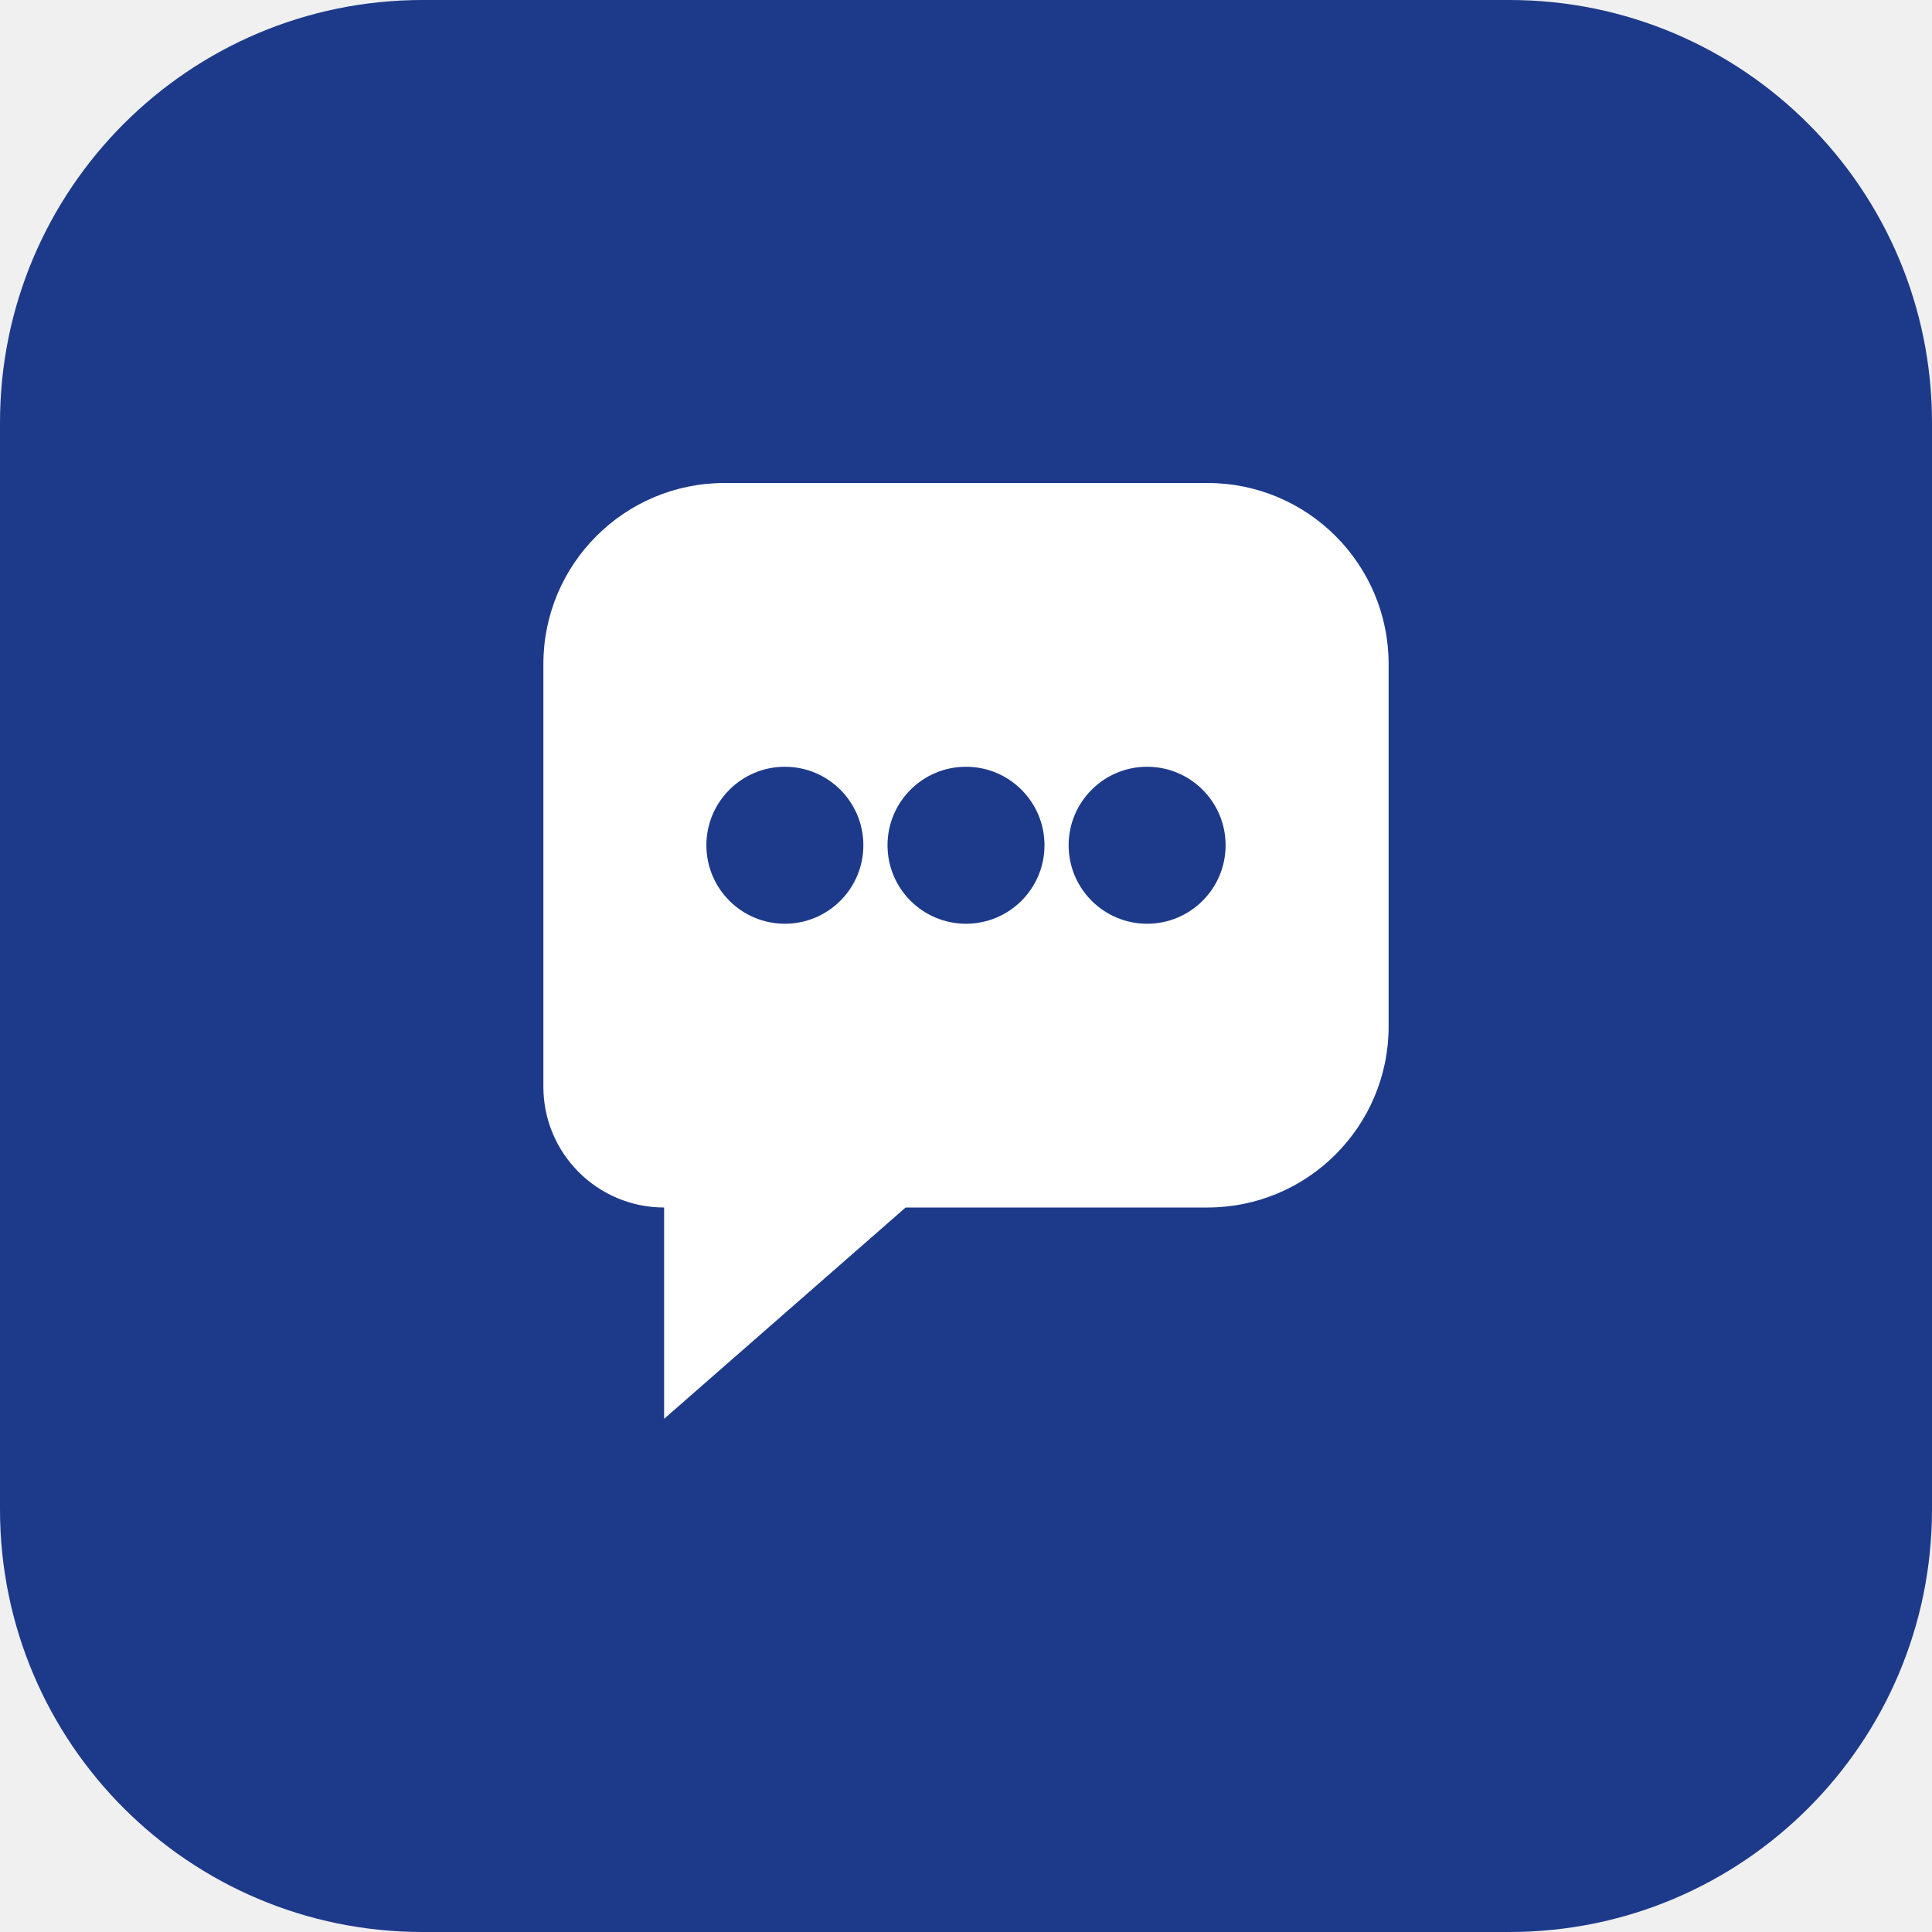
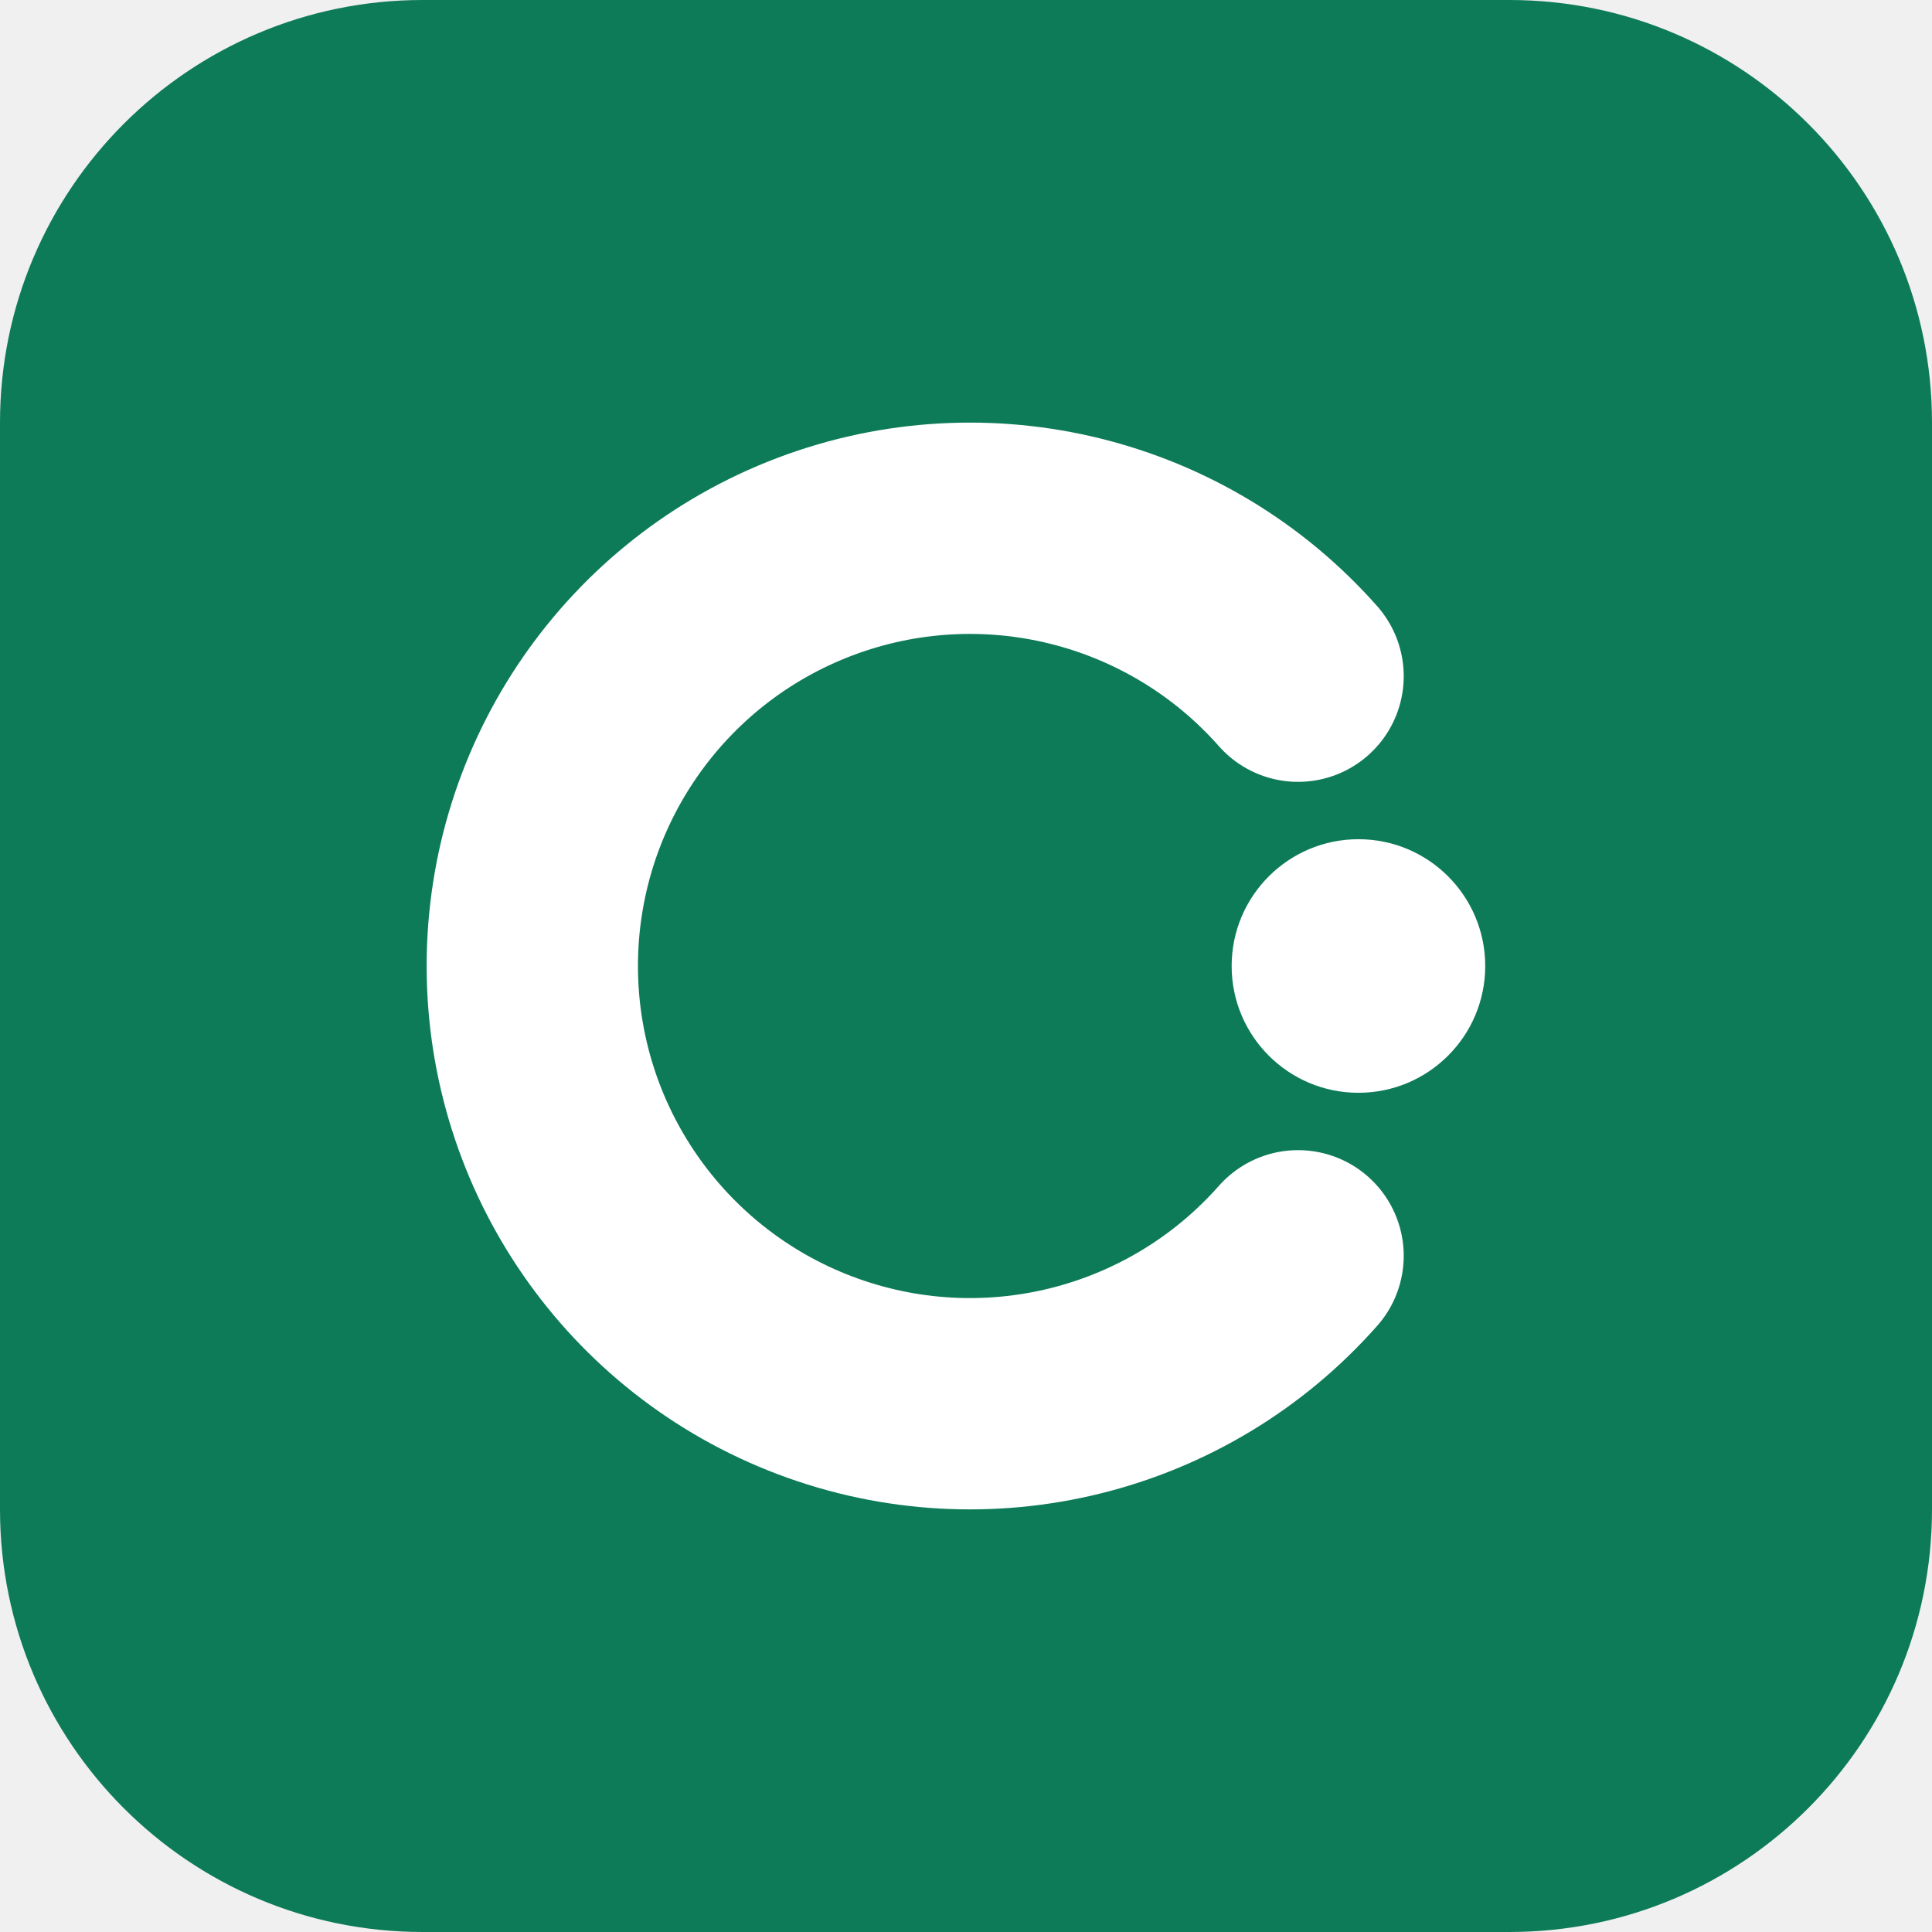
<svg xmlns="http://www.w3.org/2000/svg" viewBox="0 0 64 64">
-   <rect width="64" height="64" rx="14" fill="#1d3a8a" />
-   <path d="M18 22a6 6 0 0 1 6-6h16a6 6 0 0 1 6 6v12a6 6 0 0 1-6 6H30l-8 7v-7h-0a4 4 0 0 1-4-4V22z" fill="#fff" />
-   <circle cx="26" cy="28" r="2.6" fill="#1d3a8a" />
-   <circle cx="32" cy="28" r="2.6" fill="#1d3a8a" />
-   <circle cx="38" cy="28" r="2.6" fill="#1d3a8a" />
+   <rect width="64" height="64" rx="14" fill="#0E7B58" />
+   <path d="M43 22.4A14.5 14.5 0 1 0 43 41.6" fill="none" stroke="#fff" stroke-width="7" stroke-linecap="round" />
+   <circle cx="45" cy="32" r="4.2" fill="#fff" />
</svg>
